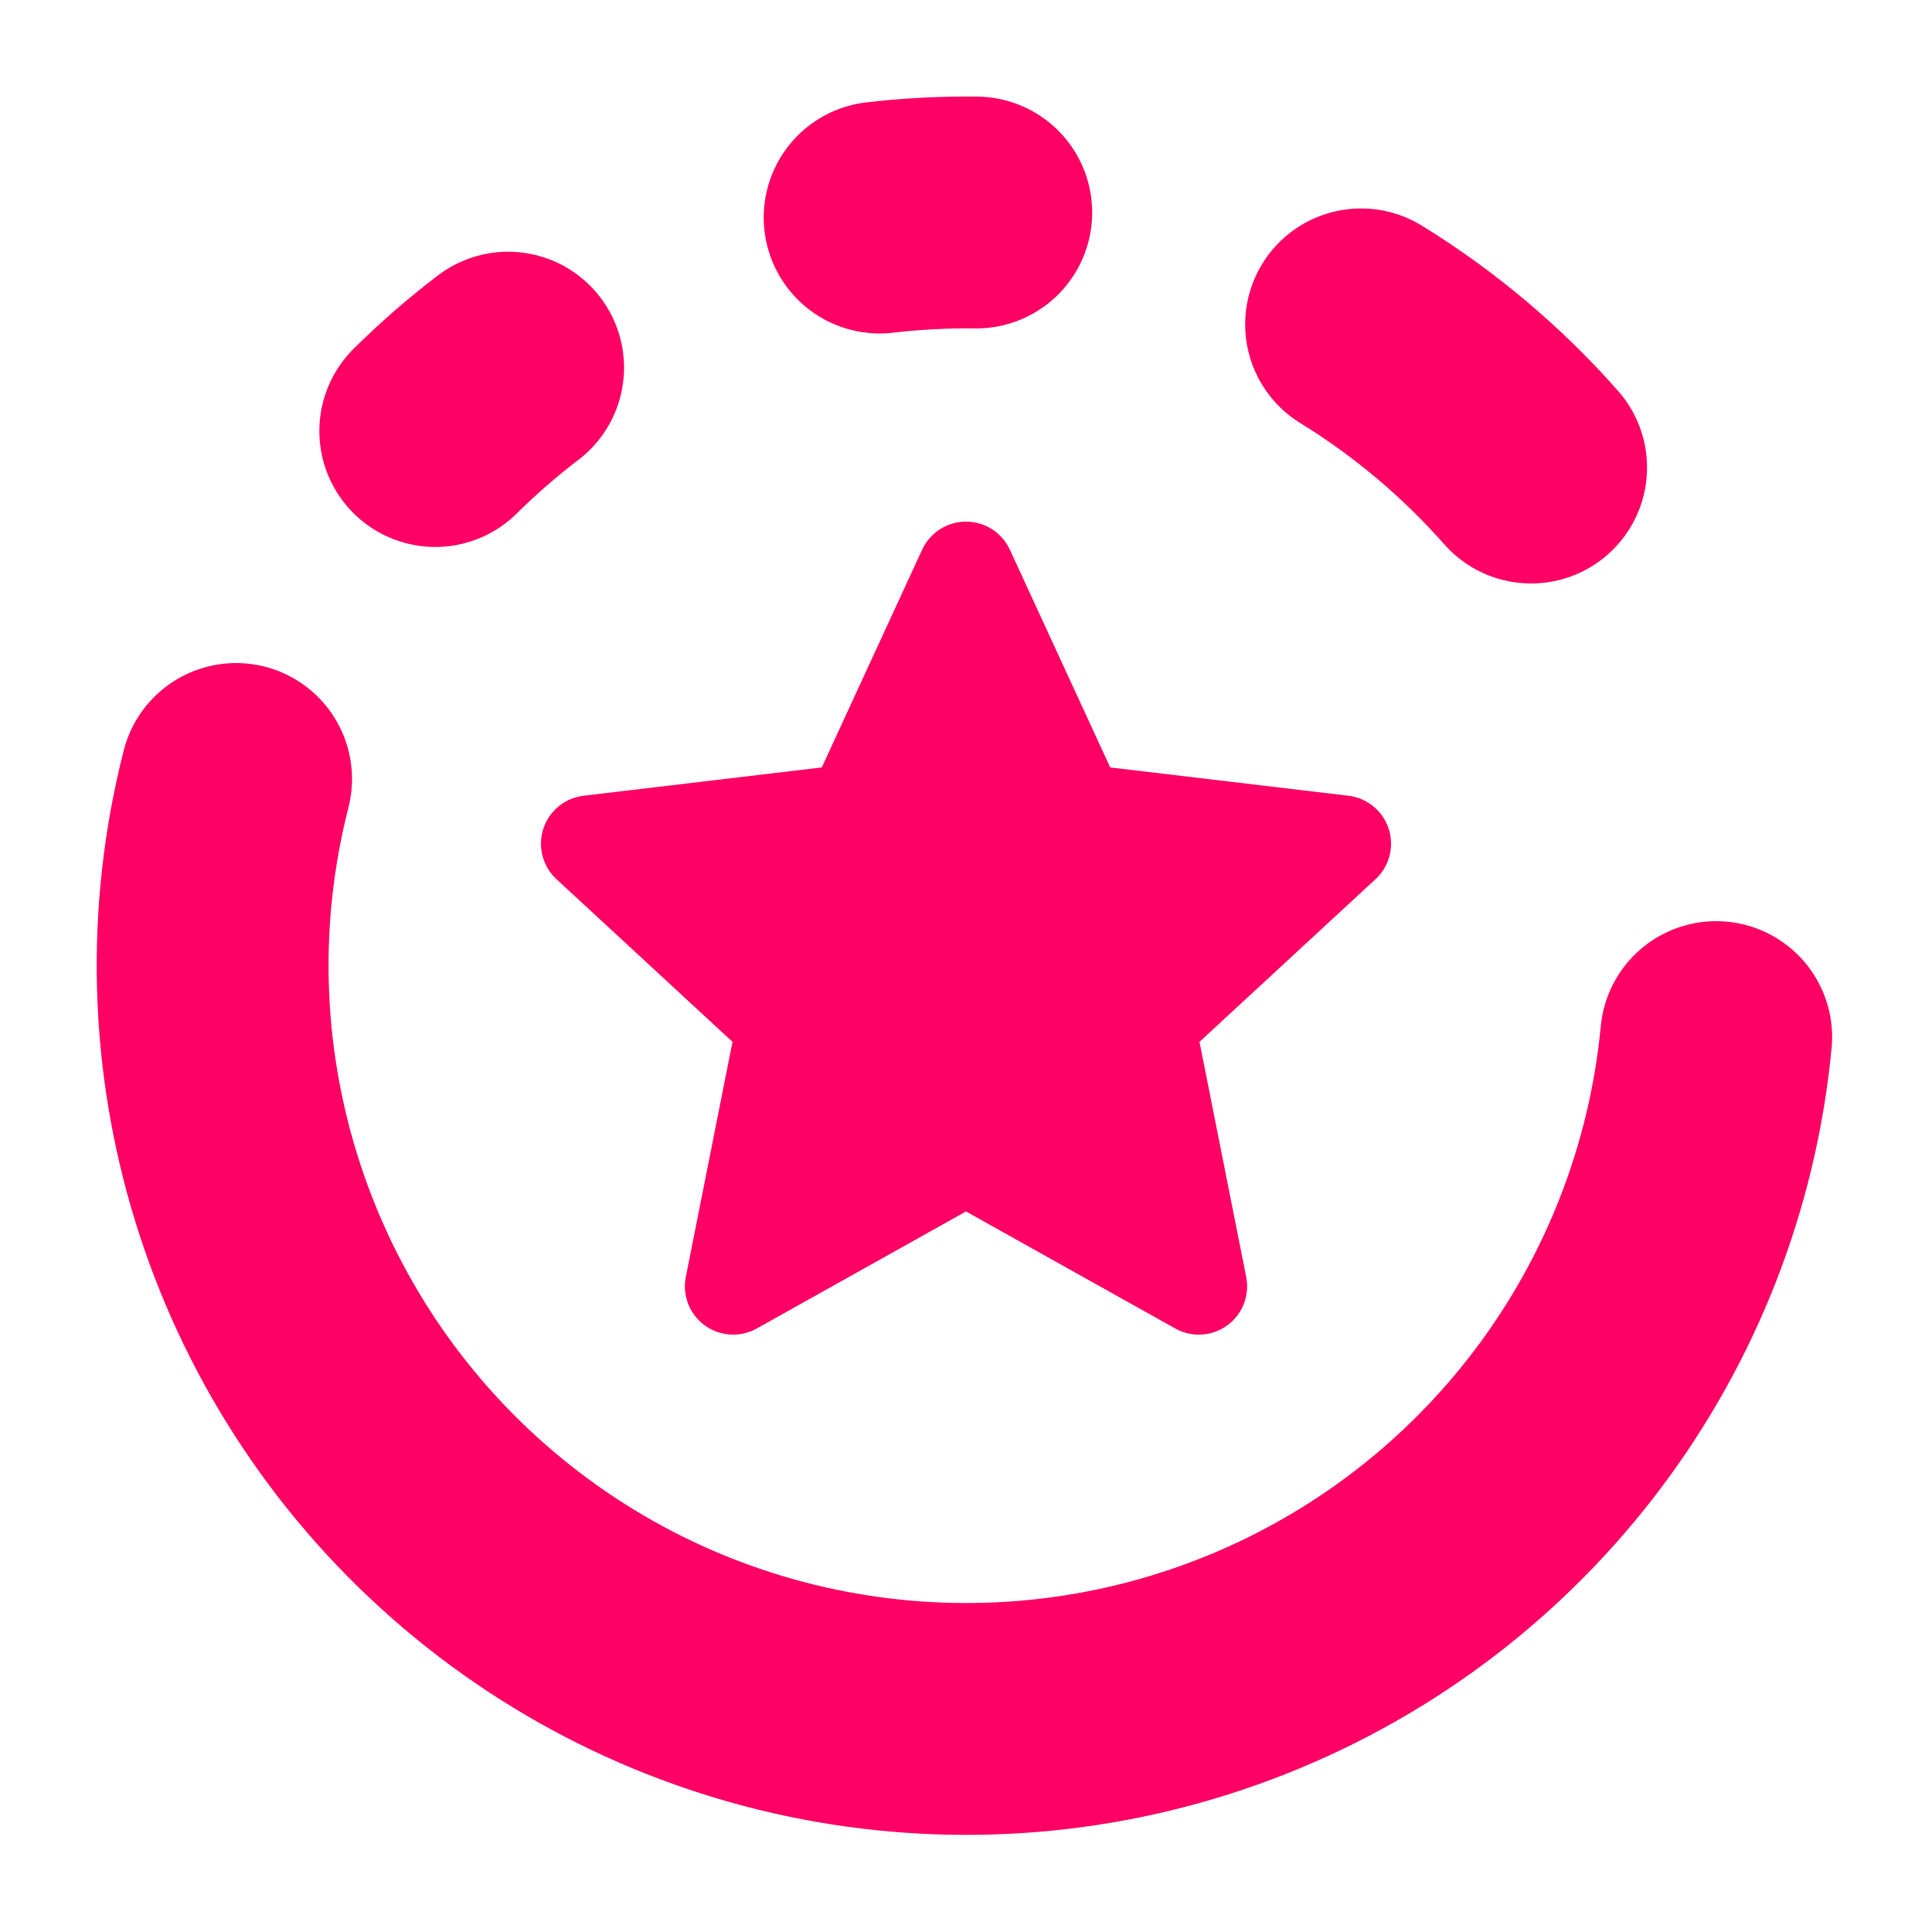
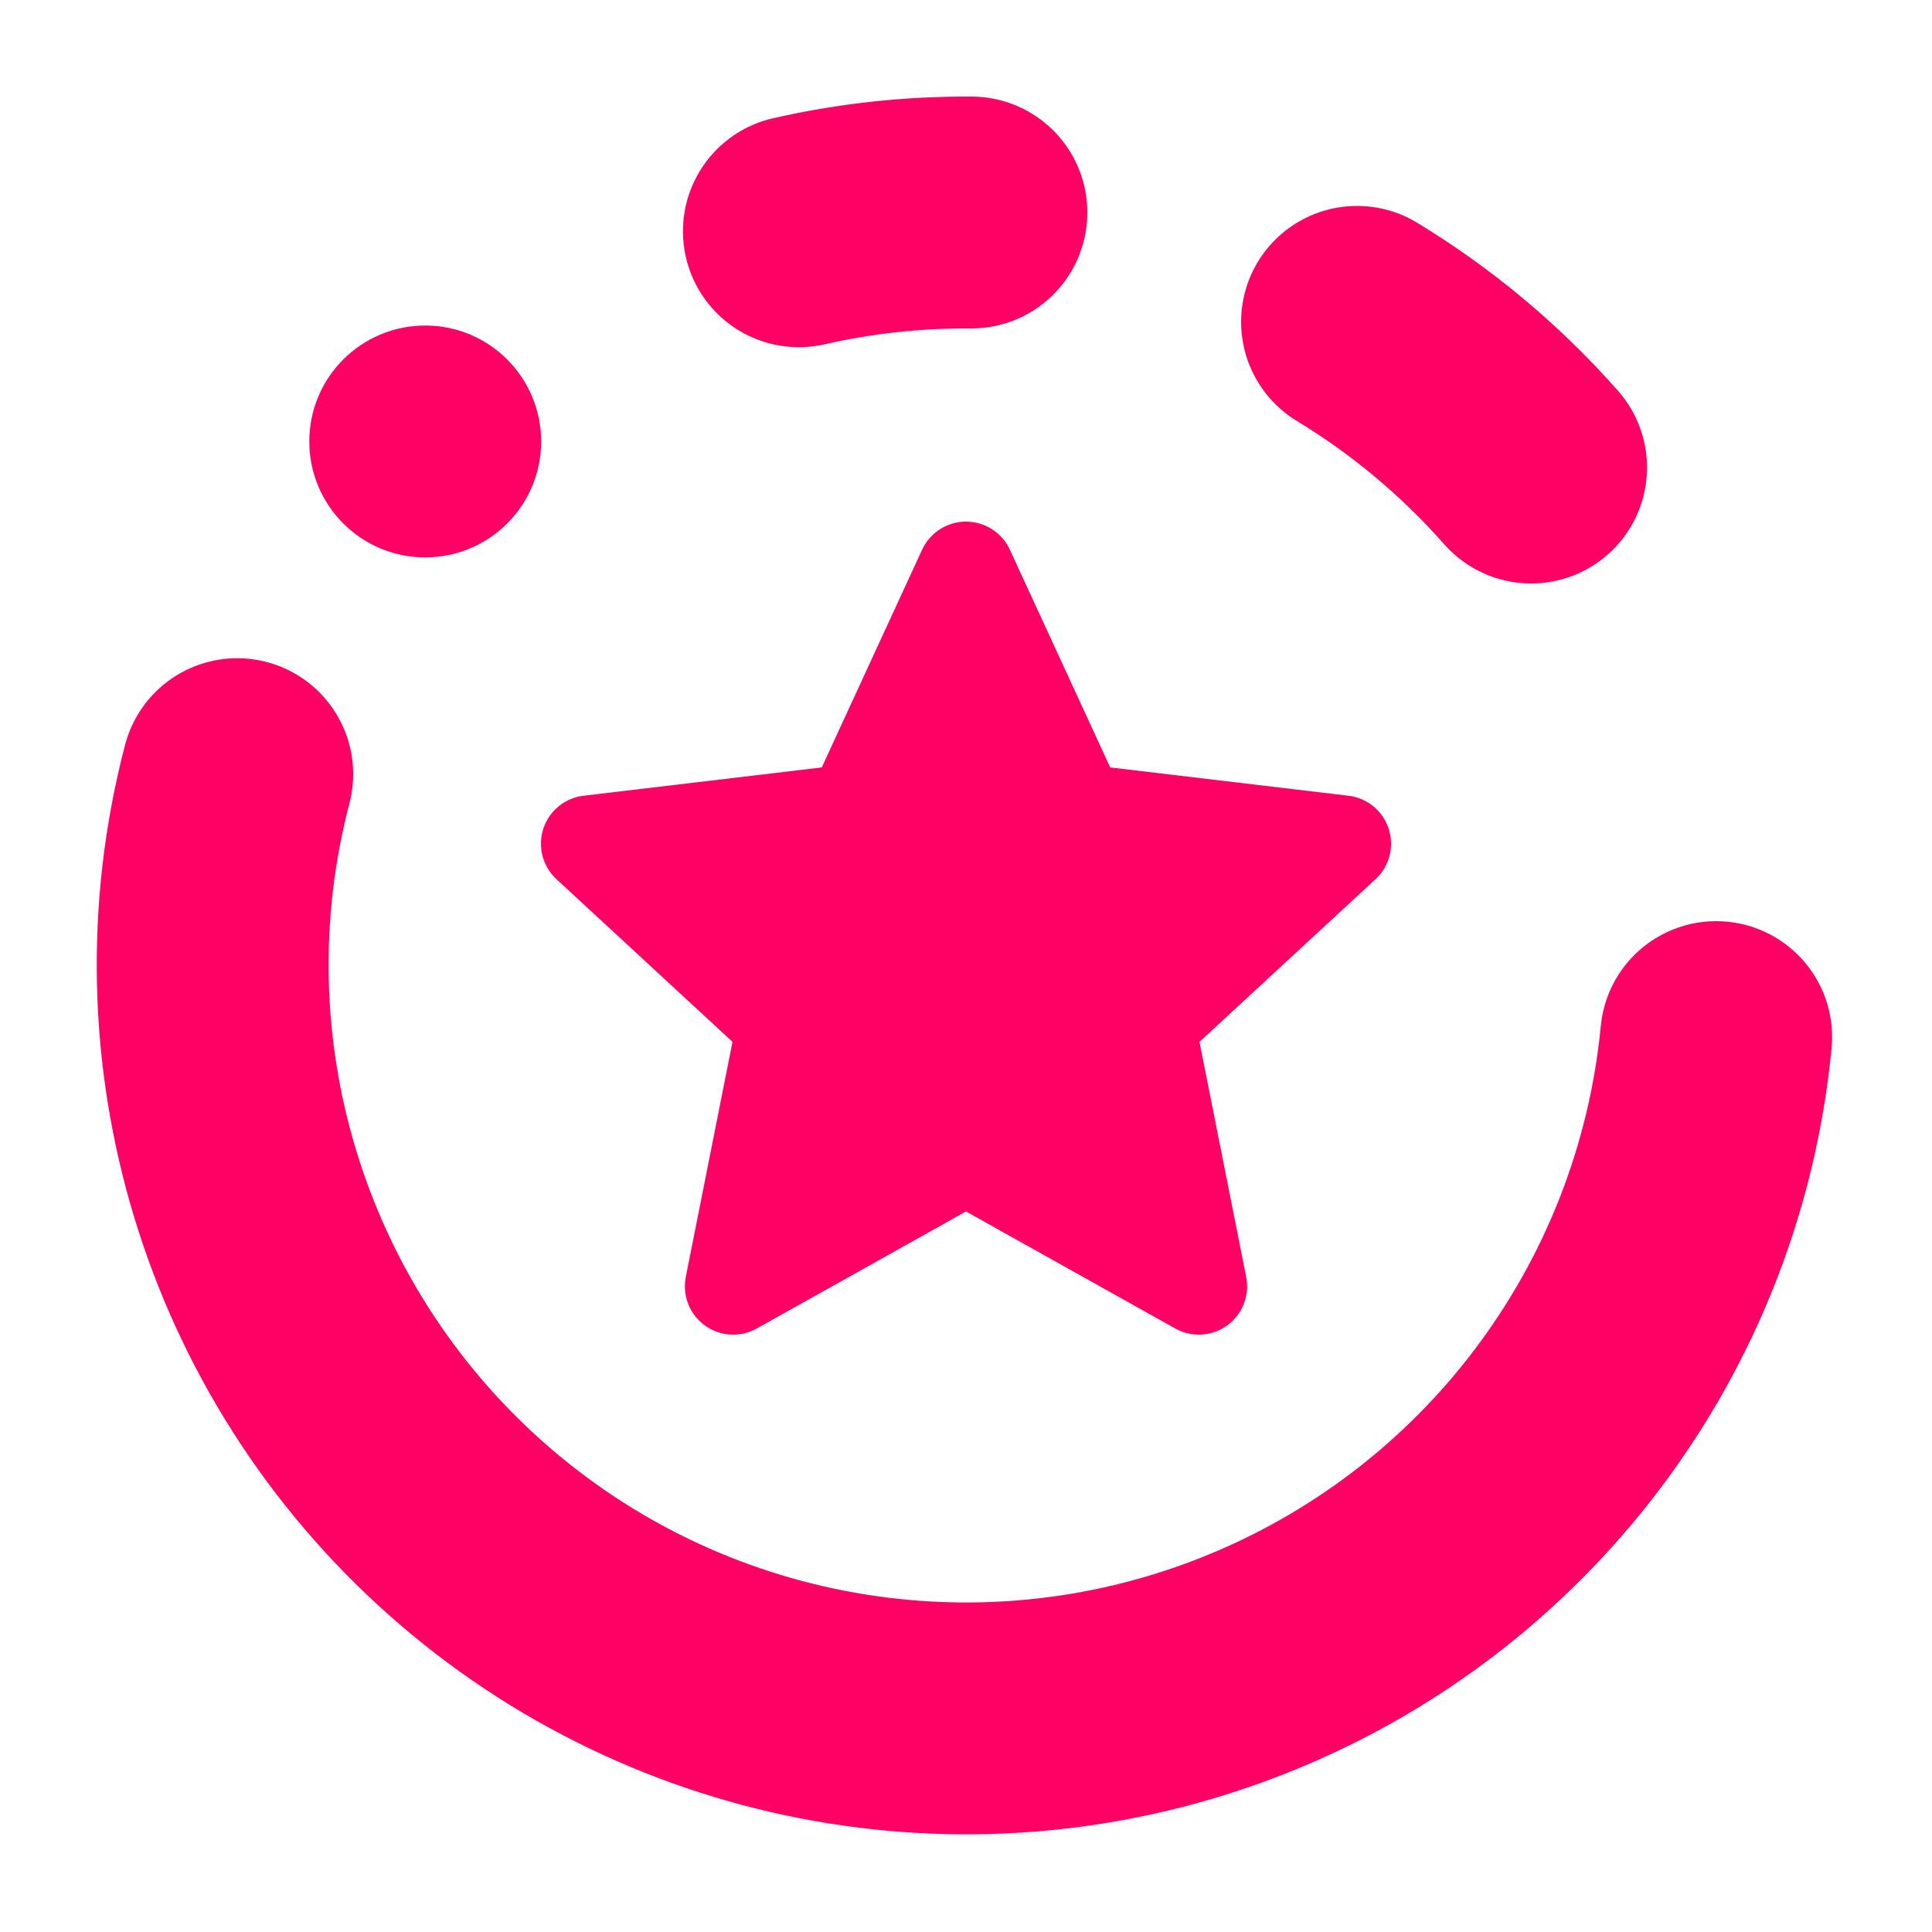
<svg xmlns="http://www.w3.org/2000/svg" viewBox="0 0 100 100" width="256" height="256">
-   <path d="M88.83 53.68A39 39 0 1 1 12.22 40.32" fill="none" stroke="#FF0065" stroke-width="12" stroke-linecap="round" />
-   <path d="M22.53 22.31A39 39 0 0 1 26.3 19.03" fill="none" stroke="#FF0065" stroke-width="12" stroke-linecap="round" />
-   <path d="M45.53 11.26A39 39 0 0 1 50.53 11" fill="none" stroke="#FF0065" stroke-width="12" stroke-linecap="round" />
-   <path d="M70.45 16.79A39 39 0 0 1 79.25 24.2" fill="none" stroke="#FF0065" stroke-width="12" stroke-linecap="round" />
+   <path d="M88.83 53.68A39 39 0 1 1 12.28 40.07" fill="none" stroke="#FF0065" stroke-width="12" stroke-linecap="round" />
+   <circle cx="22.01" cy="22.85" r="6" fill="#FF0065" />
+   <path d="M41.35 11.97A39 39 0 0 1 50.28 11" fill="none" stroke="#FF0065" stroke-width="12" stroke-linecap="round" />
+   <path d="M70.24 16.66A39 39 0 0 1 79.25 24.2" fill="none" stroke="#FF0065" stroke-width="12" stroke-linecap="round" />
  <polygon points="50,29.5 55.78,42.04 69.5,43.67 59.36,53.04 62.05,66.58 50,59.84 37.95,66.58 40.64,53.04 30.5,43.67 44.22,42.04" fill="#FF0065" stroke="#FF0065" stroke-width="5.0" stroke-linejoin="round" />
</svg>
